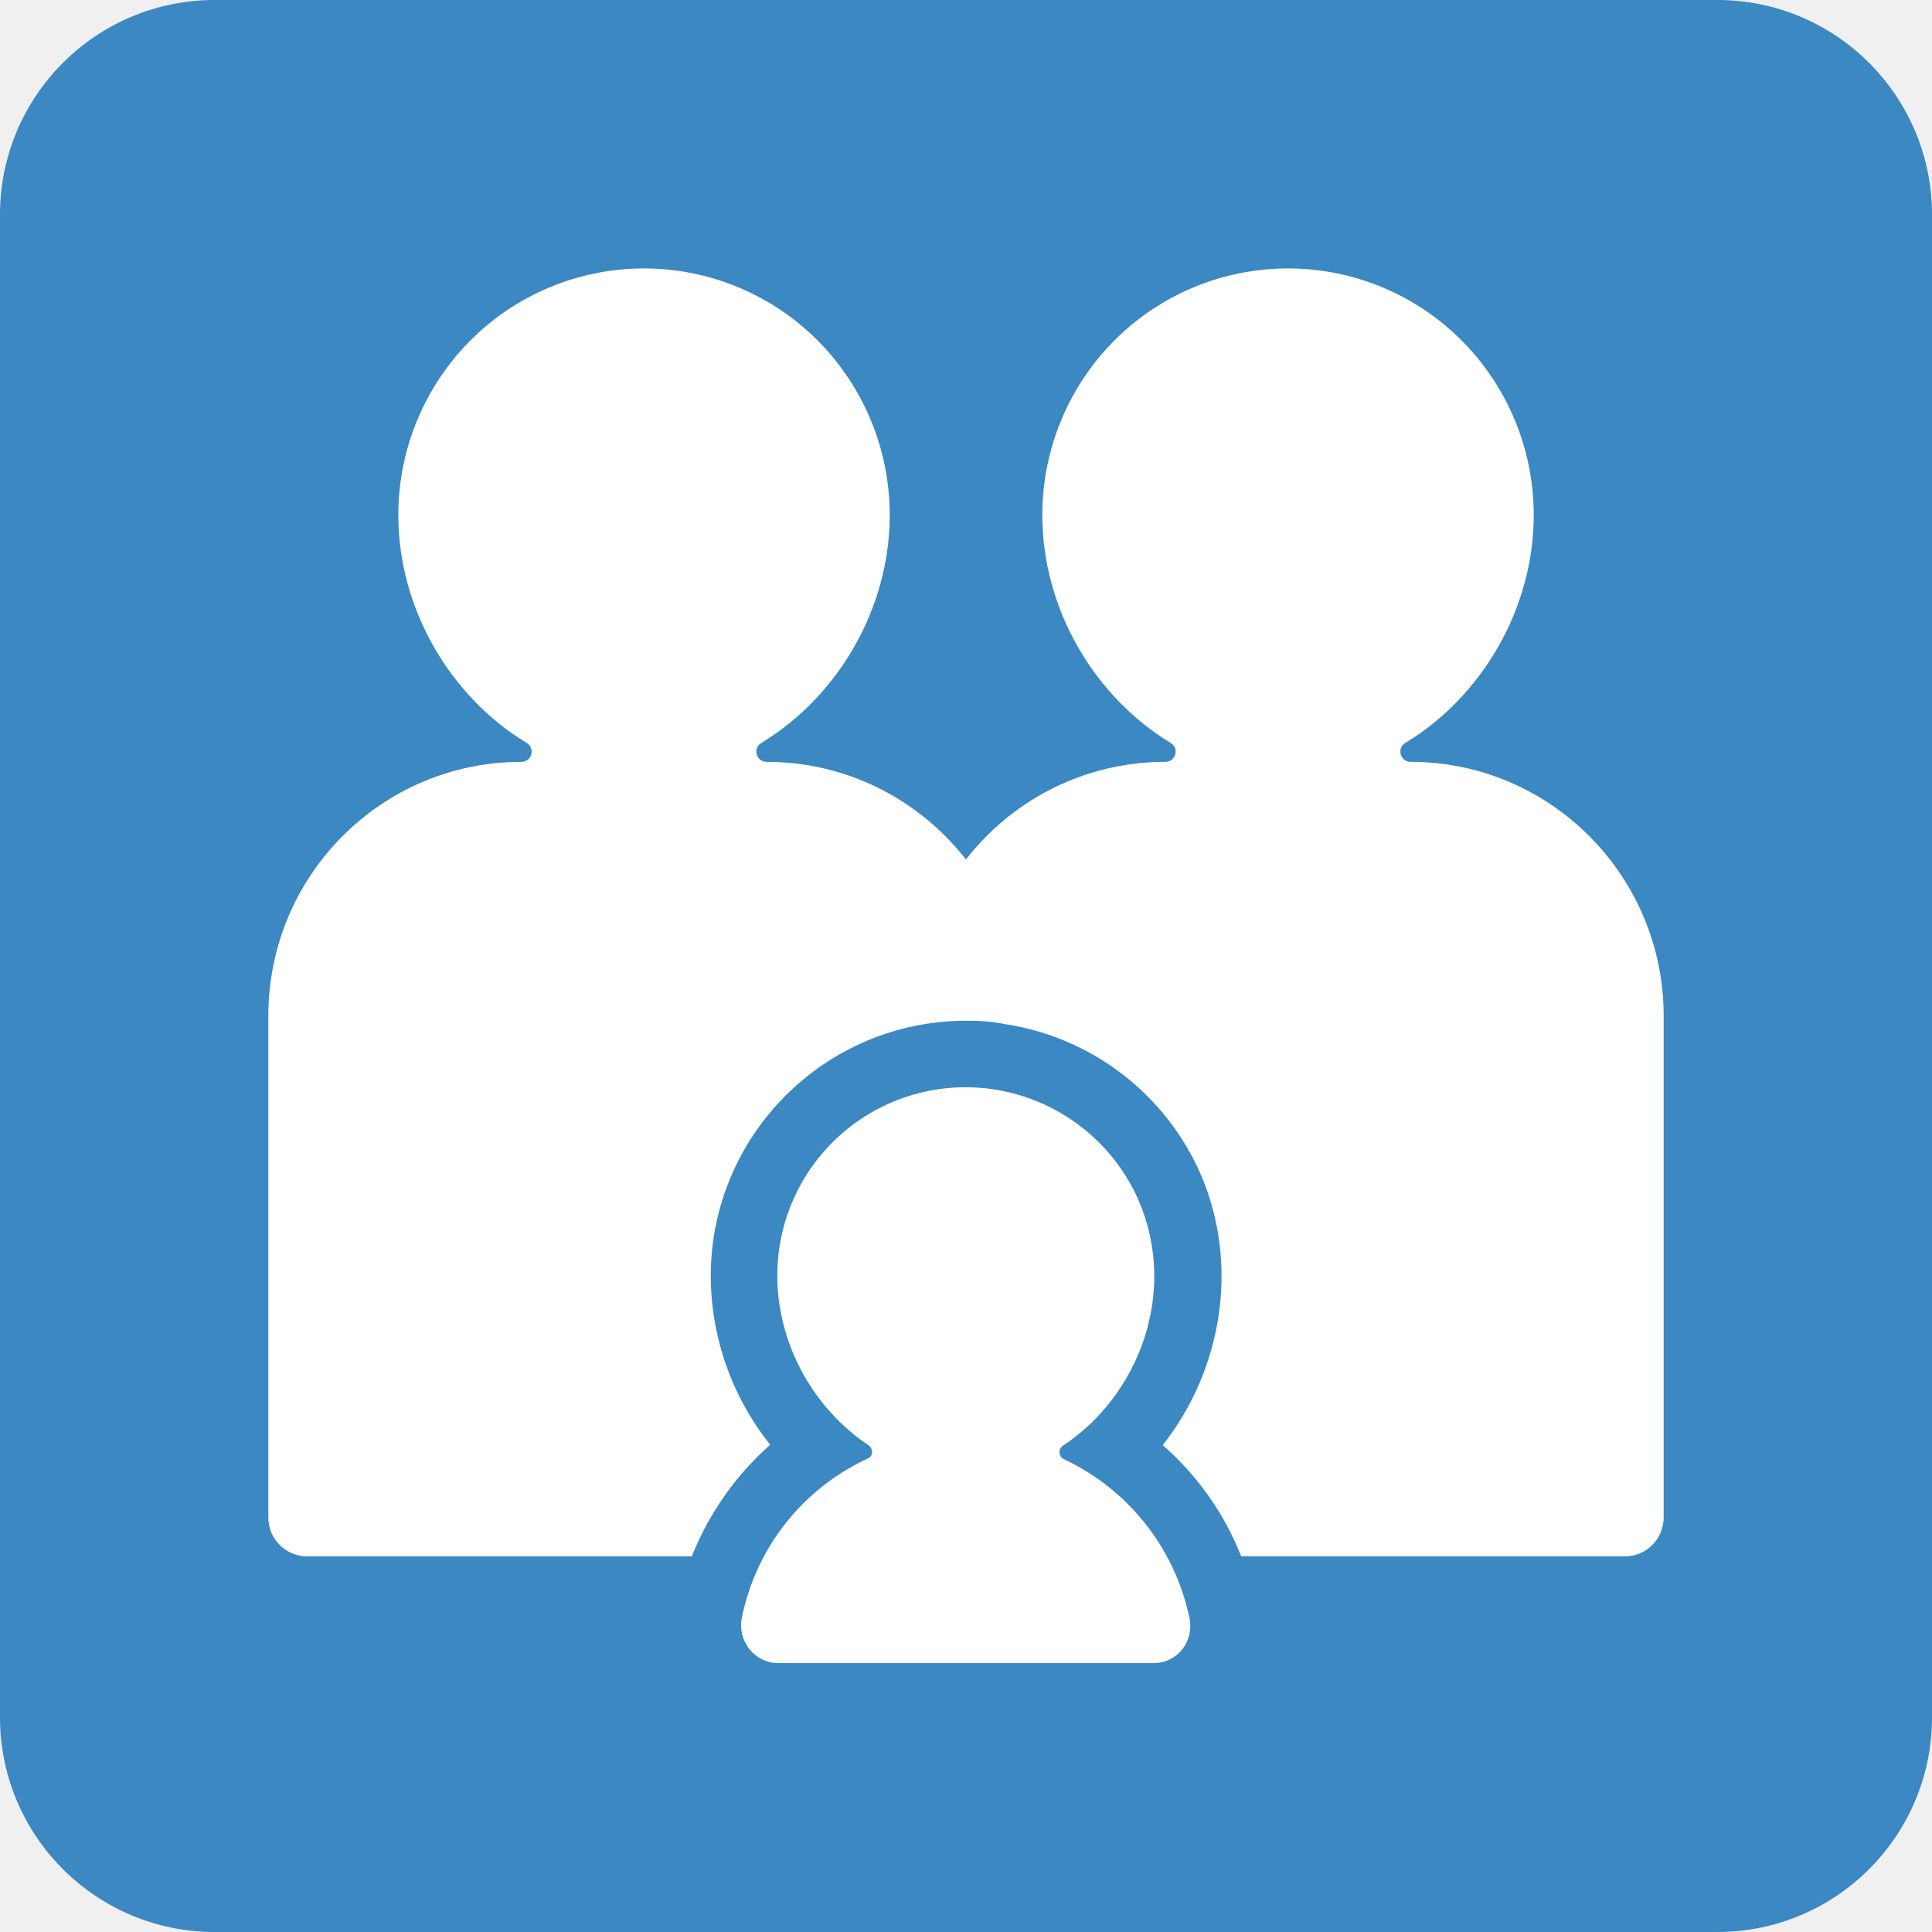
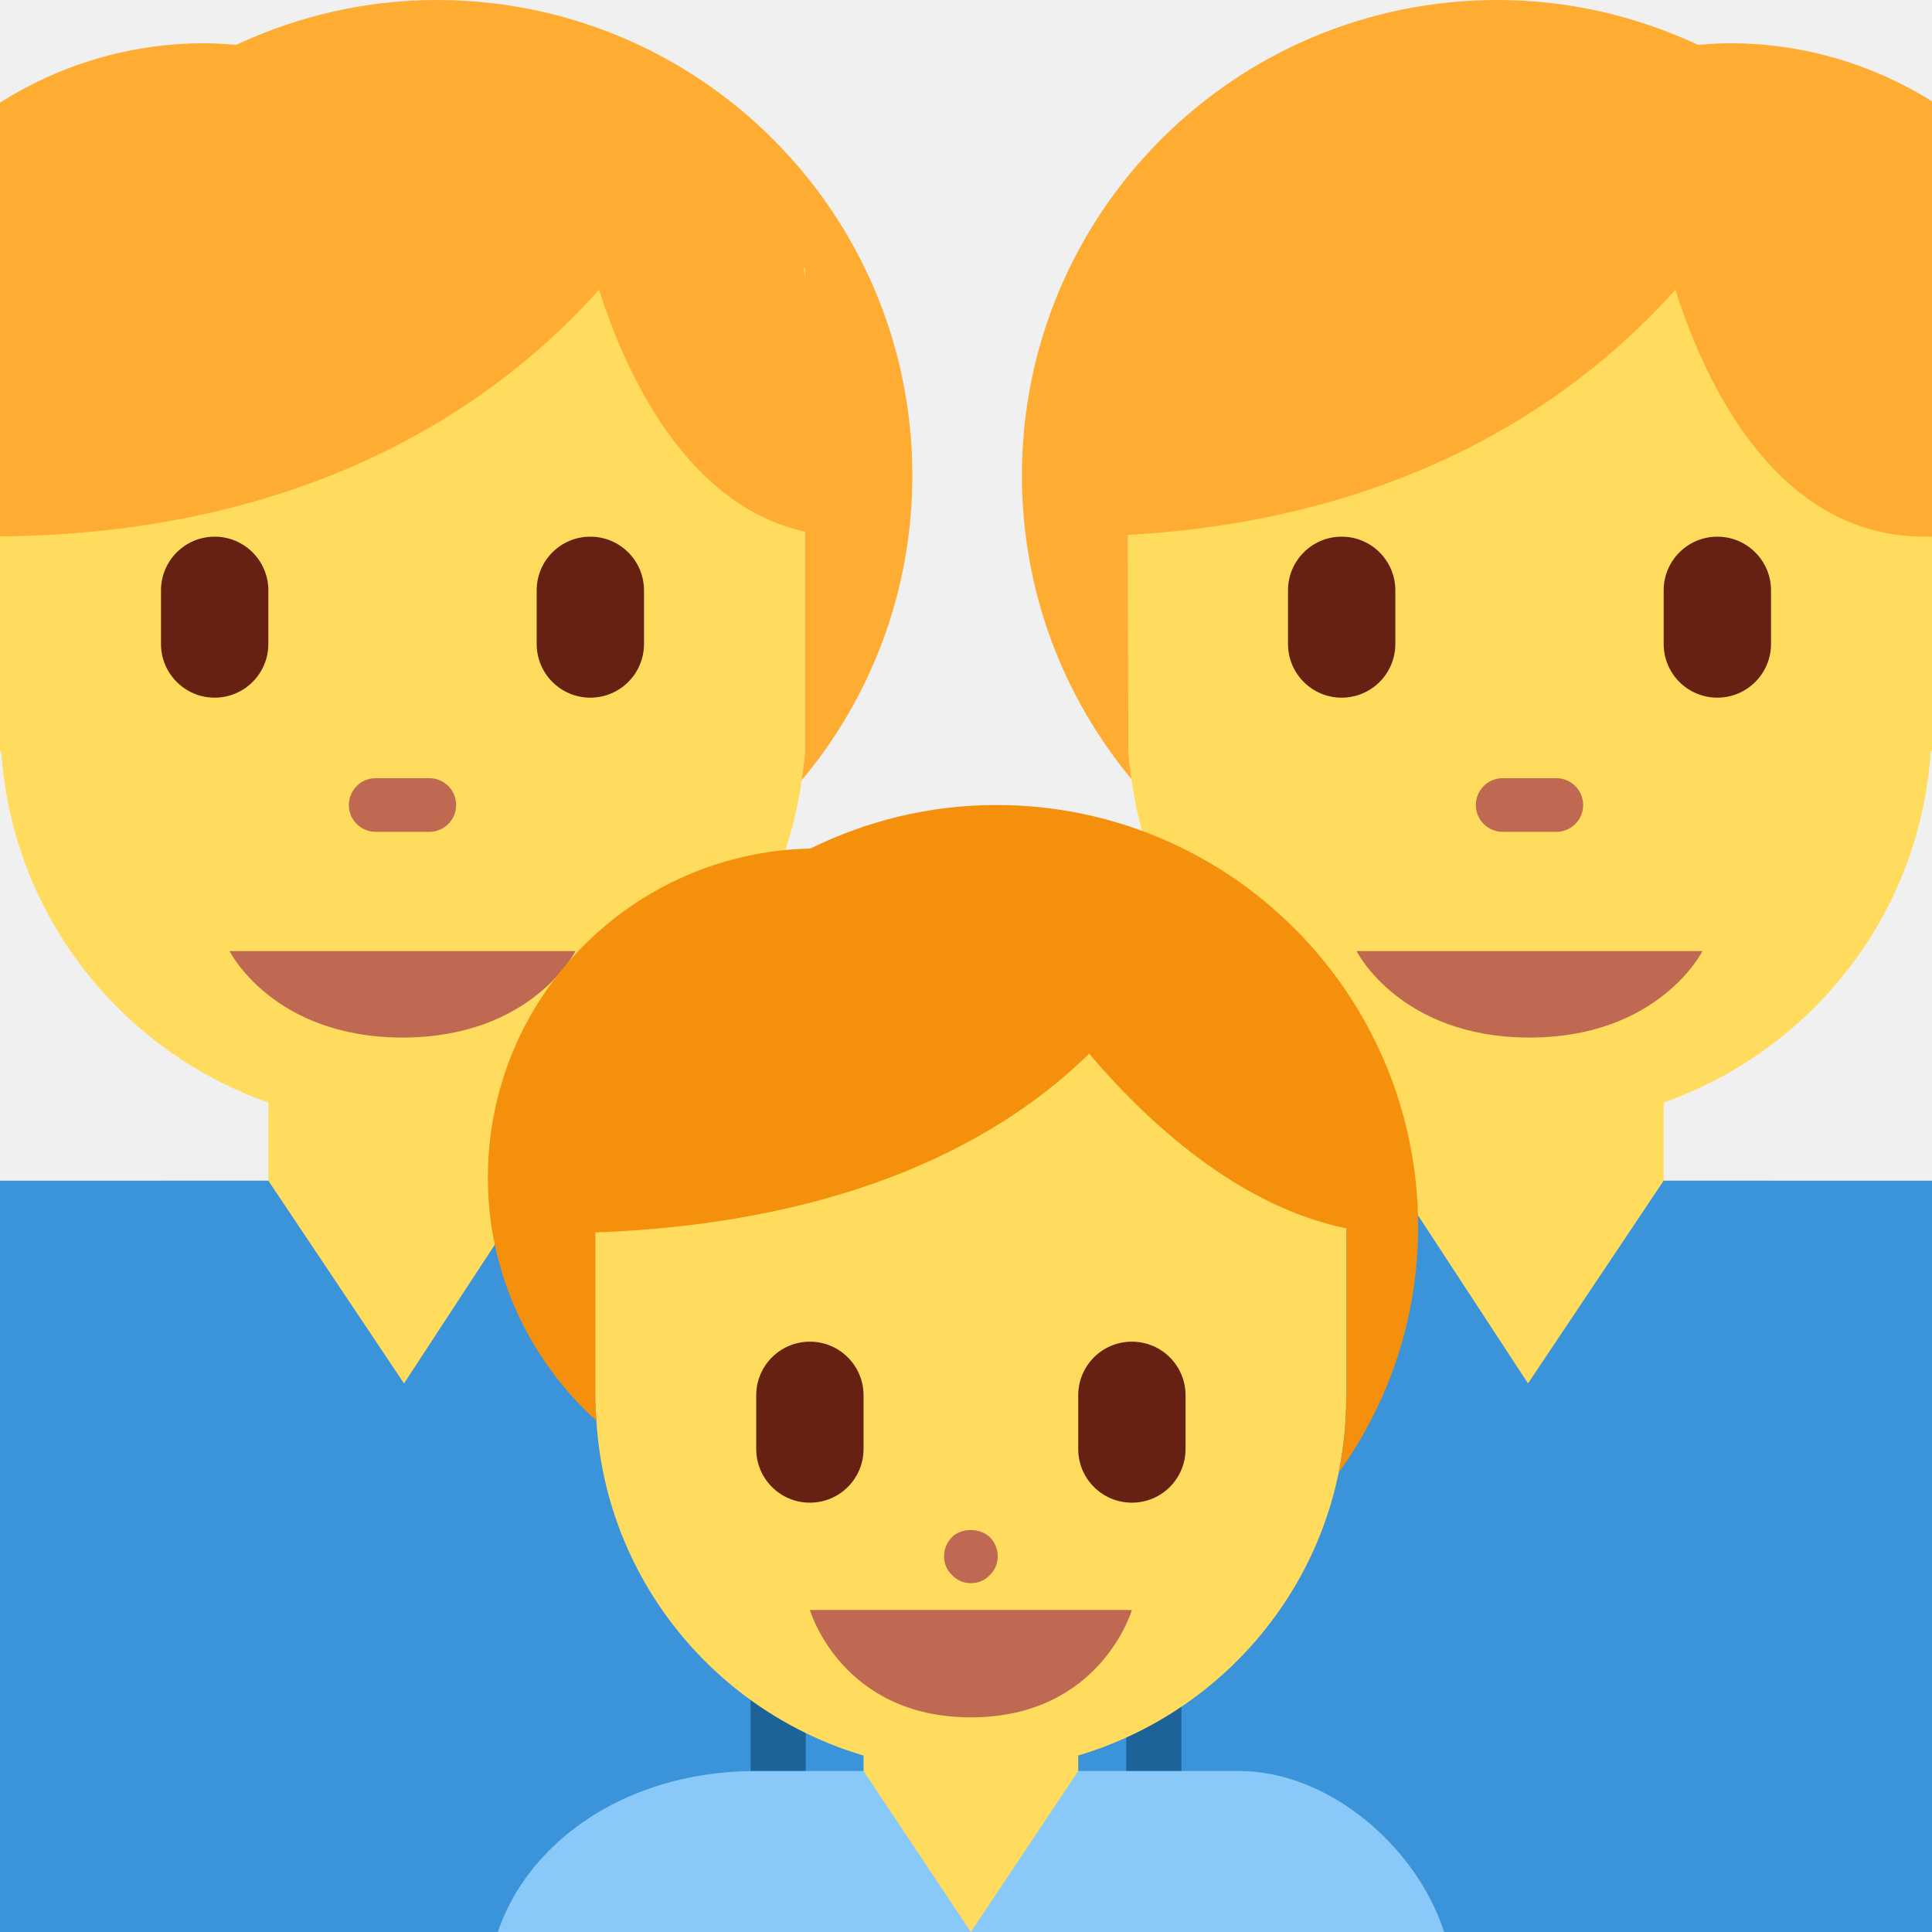
<svg xmlns="http://www.w3.org/2000/svg" viewBox="0 0 36 36">
-   <path fill="#3B88C3" d="M36 32c0 2.209-1.791 4-4 4H4c-2.209 0-4-1.791-4-4V4c0-2.209 1.791-4 4-4h28c2.209 0 4 1.791 4 4v28z" />
-   <path fill="#FFF" d="M14.284 14.196c-.195 0-.263-.255-.097-.353 1.425-.863 2.392-2.5 2.392-4.245 0-1.22-.483-2.389-1.341-3.251a4.57 4.57 0 0 0-6.476 0 4.608 4.608 0 0 0-1.34 3.251c0 1.745.966 3.382 2.391 4.245.166.098.098.353-.098.353C7.11 14.196 5 16.314 5 18.931v9.343c0 .402.322.726.722.726h12.555c.4 0 .723-.323.723-.726v-9.343c0-2.608-2.109-4.735-4.716-4.735Z" />
-   <path fill="#FFF" d="M26.285 14.196c-.196 0-.264-.255-.098-.353 1.425-.863 2.392-2.5 2.392-4.245 0-1.22-.483-2.389-1.341-3.251a4.57 4.57 0 0 0-6.476 0 4.608 4.608 0 0 0-1.34 3.251c0 1.745.966 3.382 2.391 4.245.166.098.098.353-.098.353-2.606 0-4.715 2.118-4.715 4.735v9.343c0 .402.322.726.723.726h12.555c.4 0 .722-.323.722-.726v-9.343c0-2.608-2.109-4.735-4.715-4.735Z" />
-   <path fill="#3B88C3" d="M13.244 23.78a4.761 4.761 0 0 1 4.76-4.76c.224 0 .472.01.725.064a4.758 4.758 0 0 1 3.644 2.796v.001c.727 1.684.402 3.64-.707 5.047a5.393 5.393 0 0 1 1.733 2.982 1.945 1.945 0 0 1-1.905 2.34h-6.97c-.581 0-1.133-.25-1.503-.711a1.932 1.932 0 0 1-.402-1.627v-.001a5.467 5.467 0 0 1 1.733-2.99 5.065 5.065 0 0 1-1.108-3.141Z" />
-   <path fill="#FFF" d="M22.164 30.15a4.221 4.221 0 0 0-2.34-2.96c-.1-.05-.11-.19-.02-.25 1.4-.92 2.16-2.84 1.41-4.58a3.527 3.527 0 0 0-2.69-2.06 3.508 3.508 0 0 0-4.04 3.47c0 1.28.68 2.48 1.7 3.16.09.06.09.21-.02.25a4.181 4.181 0 0 0-2.34 2.96c-.09.44.24.85.68.85h6.97c.46.01.78-.4.69-.84Z" />
+   <path fill="#FFDC5D" d="M26 22v-4h5v4h2v6h-9v-6z" />
+   <path fill="#3B93D9" d="M31 22l-2.528 3.778L26 22h-5c-2 0-3 1-3 2.973V36h18V22h-5z" />
+   <path fill="#1B6399" d="M20.986 26h1.028v10h-1.028z" />
+   <path fill="#FFDC5D" d="M21 4l.024 10c.011.175.036.347.059.518.494 3.64 3.618 6.45 7.417 6.45 3.978 0 7.223-3.079 7.476-6.969H36V4H21z" />
+   <path fill="#FFAC33" d="M19.042 8.861c0 2.151.767 4.123 2.042 5.658-.023-.172-.048-.343-.059-.518l-.01-4.033c5.362-.302 8.513-2.675 10.202-4.57C31.782 7.17 33.114 10 35.861 10H36V1.887C34.906 1.206 33.619.806 32.236.806c-.201 0-.398.014-.595.03C30.504.305 29.24 0 27.902 0c-4.894 0-8.86 3.967-8.86 8.861z" />
+   <path fill="#BF6952" d="M25.278 17.723h6.444s-.805 1.61-3.222 1.61-3.222-1.61-3.222-1.61zM28 15.5h1c.276 0 .5-.224.5-.5s-.224-.5-.5-.5h-1c-.276 0-.5.224-.5.5s.224.5.5.5z" />
+   <path fill="#662113" d="M32 13c.552 0 1-.448 1-1v-1c0-.552-.448-1-1-1s-1 .448-1 1v1c0 .552.448 1 1 1zm-7 0c.552 0 1-.448 1-1v-1c0-.552-.448-1-1-1s-1 .448-1 1v1c0 .552.448 1 1 1z" />
+   <path fill="#FFDC5D" d="M5 22v-4h5v4h2v6H3v-6z" />
+   <path fill="#3B94D9" d="M15 22h-5l-2.472 3.778L5 22H0v14h18V24.973C18 23 17 22 15 22z" />
+   <path fill="#1B6399" d="M13.986 26h1.028v10h-1.028z" />
+   <path fill="#FFDC5D" d="M15 14V5L0 4v10h.024c.252 3.89 3.498 6.969 7.476 6.969 3.791 0 6.932-2.799 7.438-6.428.025-.18.05-.358.062-.541z" />
+   <path fill="#FFAC33" d="M3.806.806C2.405.806 1.102 1.215 0 1.912v8.083c5.947-.055 9.375-2.593 11.162-4.598.506 1.589 1.633 4.021 3.838 4.51V14c-.012.183-.037.361-.062.54C16.224 13.002 17 11.023 17 8.861 17 3.967 13.033 0 8.139 0 6.801 0 5.538.305 4.4.836c-.196-.017-.394-.03-.594-.03zM15 5v.166l-.028-.167L15 5z" />
+   <path fill="#BF6952" d="M10.722 17.723H4.278s.805 1.61 3.222 1.61 3.222-1.61 3.222-1.61zM8 15.5H7c-.276 0-.5-.224-.5-.5s.224-.5.5-.5h1c.276 0 .5.224.5.5s-.224.5-.5.5z" />
+   <path fill="#662113" d="M4 13c-.552 0-1-.448-1-1v-1c0-.552.448-1 1-1s1 .448 1 1v1c0 .552-.448 1-1 1zm7 0c-.552 0-1-.448-1-1v-1c0-.552.448-1 1-1s1 .448 1 1v1c0 .552-.448 1-1 1z" />
+   <path fill="#FFDC5D" d="M20.091 35v-4h-4v4h-1v1h6v-1z" />
+   <path fill="#88C9F9" d="M23.091 33h-3l-2 3h8.818c-.518-1.602-2.159-3-3.818-3zM9.277 36h8.814l-2-3h-2c-.368 0-.719.032-1.055.088-1.941.326-3.301 1.535-3.759 2.912z" />
+   <path fill="#FFDC5D" d="M25.085 26.047L25.083 26h.008v-6h-3.557c-1.018-.574-2.192-.906-3.446-.906s-2.428.332-3.446.906h-3.551v6h.002l-.002.047c0 .145.013.286.022.428.224 3.64 3.257 6.525 6.975 6.525 3.383 0 6.206-2.387 6.856-5.558.092-.451.141-.917.141-1.395z" />
+   <path fill="#F4900C" d="M26.425 22.861c0-4.342-3.519-7.861-7.861-7.861-1.245 0-2.418.297-3.464.812-3.33.07-6.009 2.786-6.009 6.133 0 1.8.786 3.408 2.022 4.53-.009-.142-.022-.284-.022-.428l.002-.047h-.002v-3.035c4.856-.18 7.656-1.81 9.204-3.332 1.065 1.257 2.765 2.841 4.796 3.257V26h-.008l.002.047c0 .478-.049.944-.141 1.395.928-1.291 1.481-2.869 1.481-4.581z" />
+   <path fill="#BF6952" d="M21.091 30h-6s.583 2 3 2 3-2 3-2zm-3-.5c-.13 0-.26-.05-.35-.15-.1-.09-.15-.22-.15-.35s.05-.26.15-.36c.17-.17.52-.18.71.01.09.091.14.221.14.351s-.05.26-.15.35c-.09.099-.22.149-.35.149z" />
+   <path fill="#662113" d="M15.091 28c-.552 0-1-.447-1-1v-1c0-.553.448-1 1-1s1 .447 1 1v1c0 .553-.448 1-1 1zm6 0c-.553 0-1-.447-1-1v-1c0-.553.447-1 1-1 .553 0 1 .447 1 1v1c0 .553-.447 1-1 1z" />
</svg>
